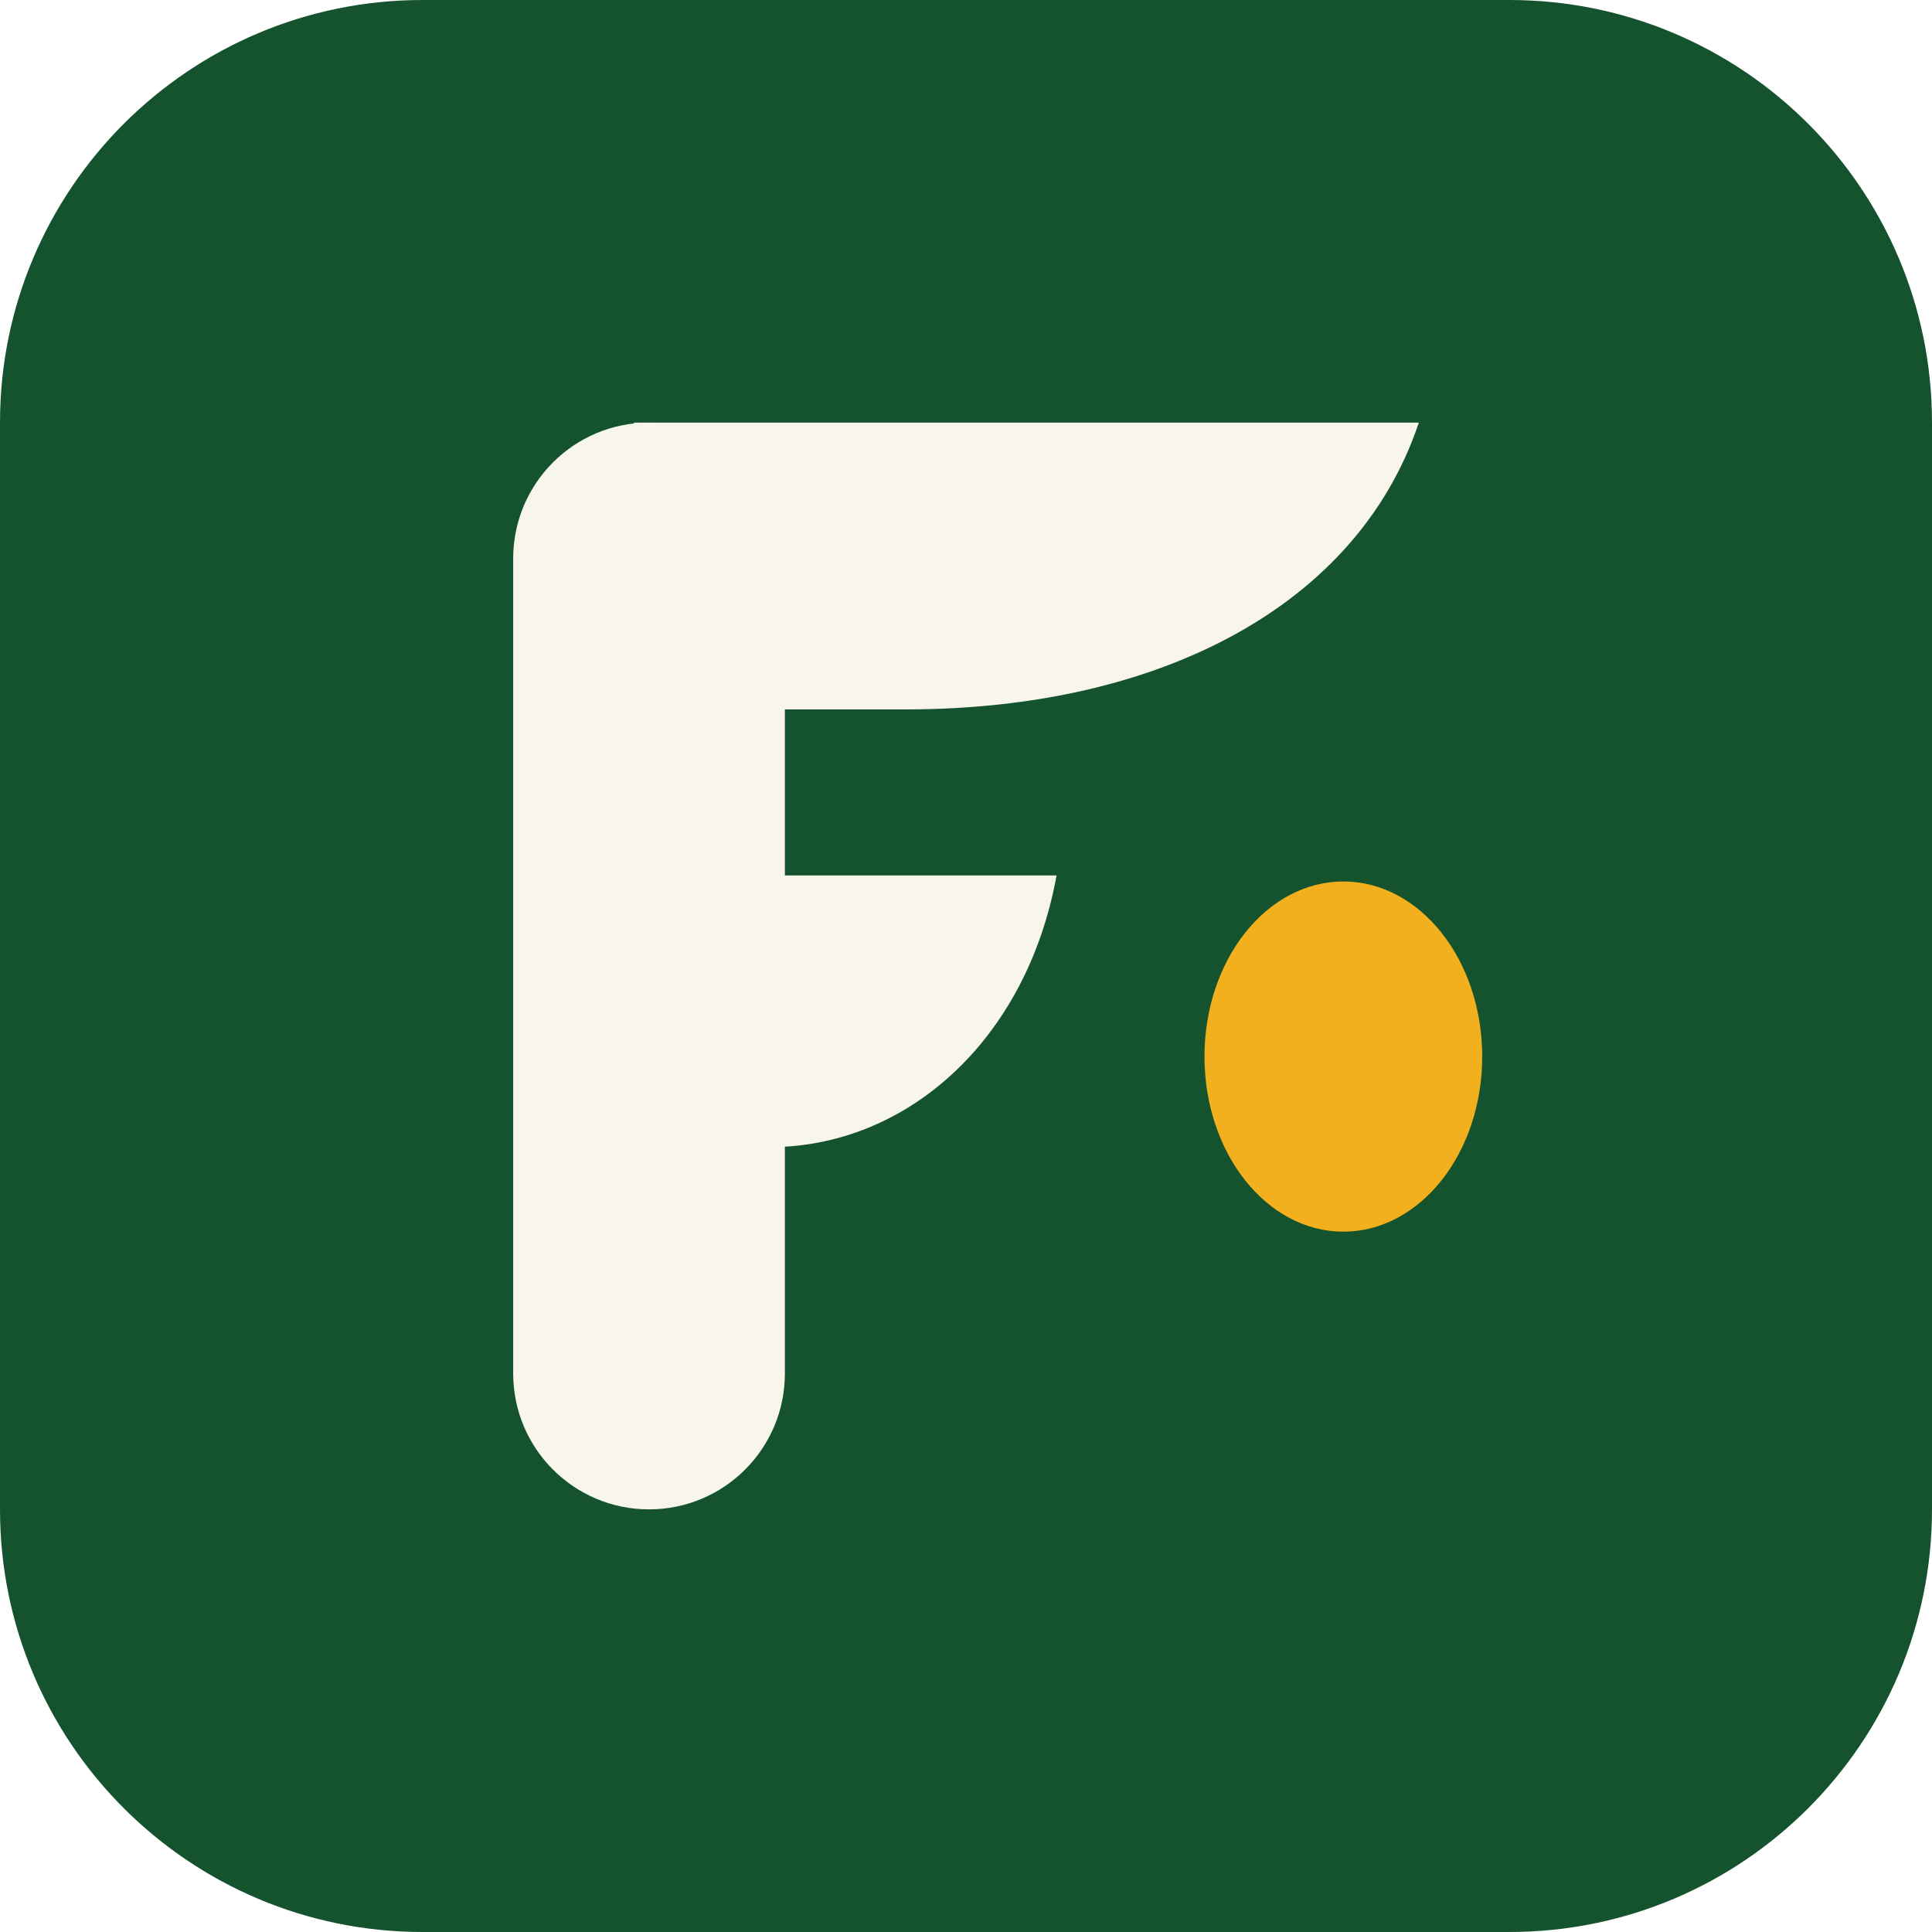
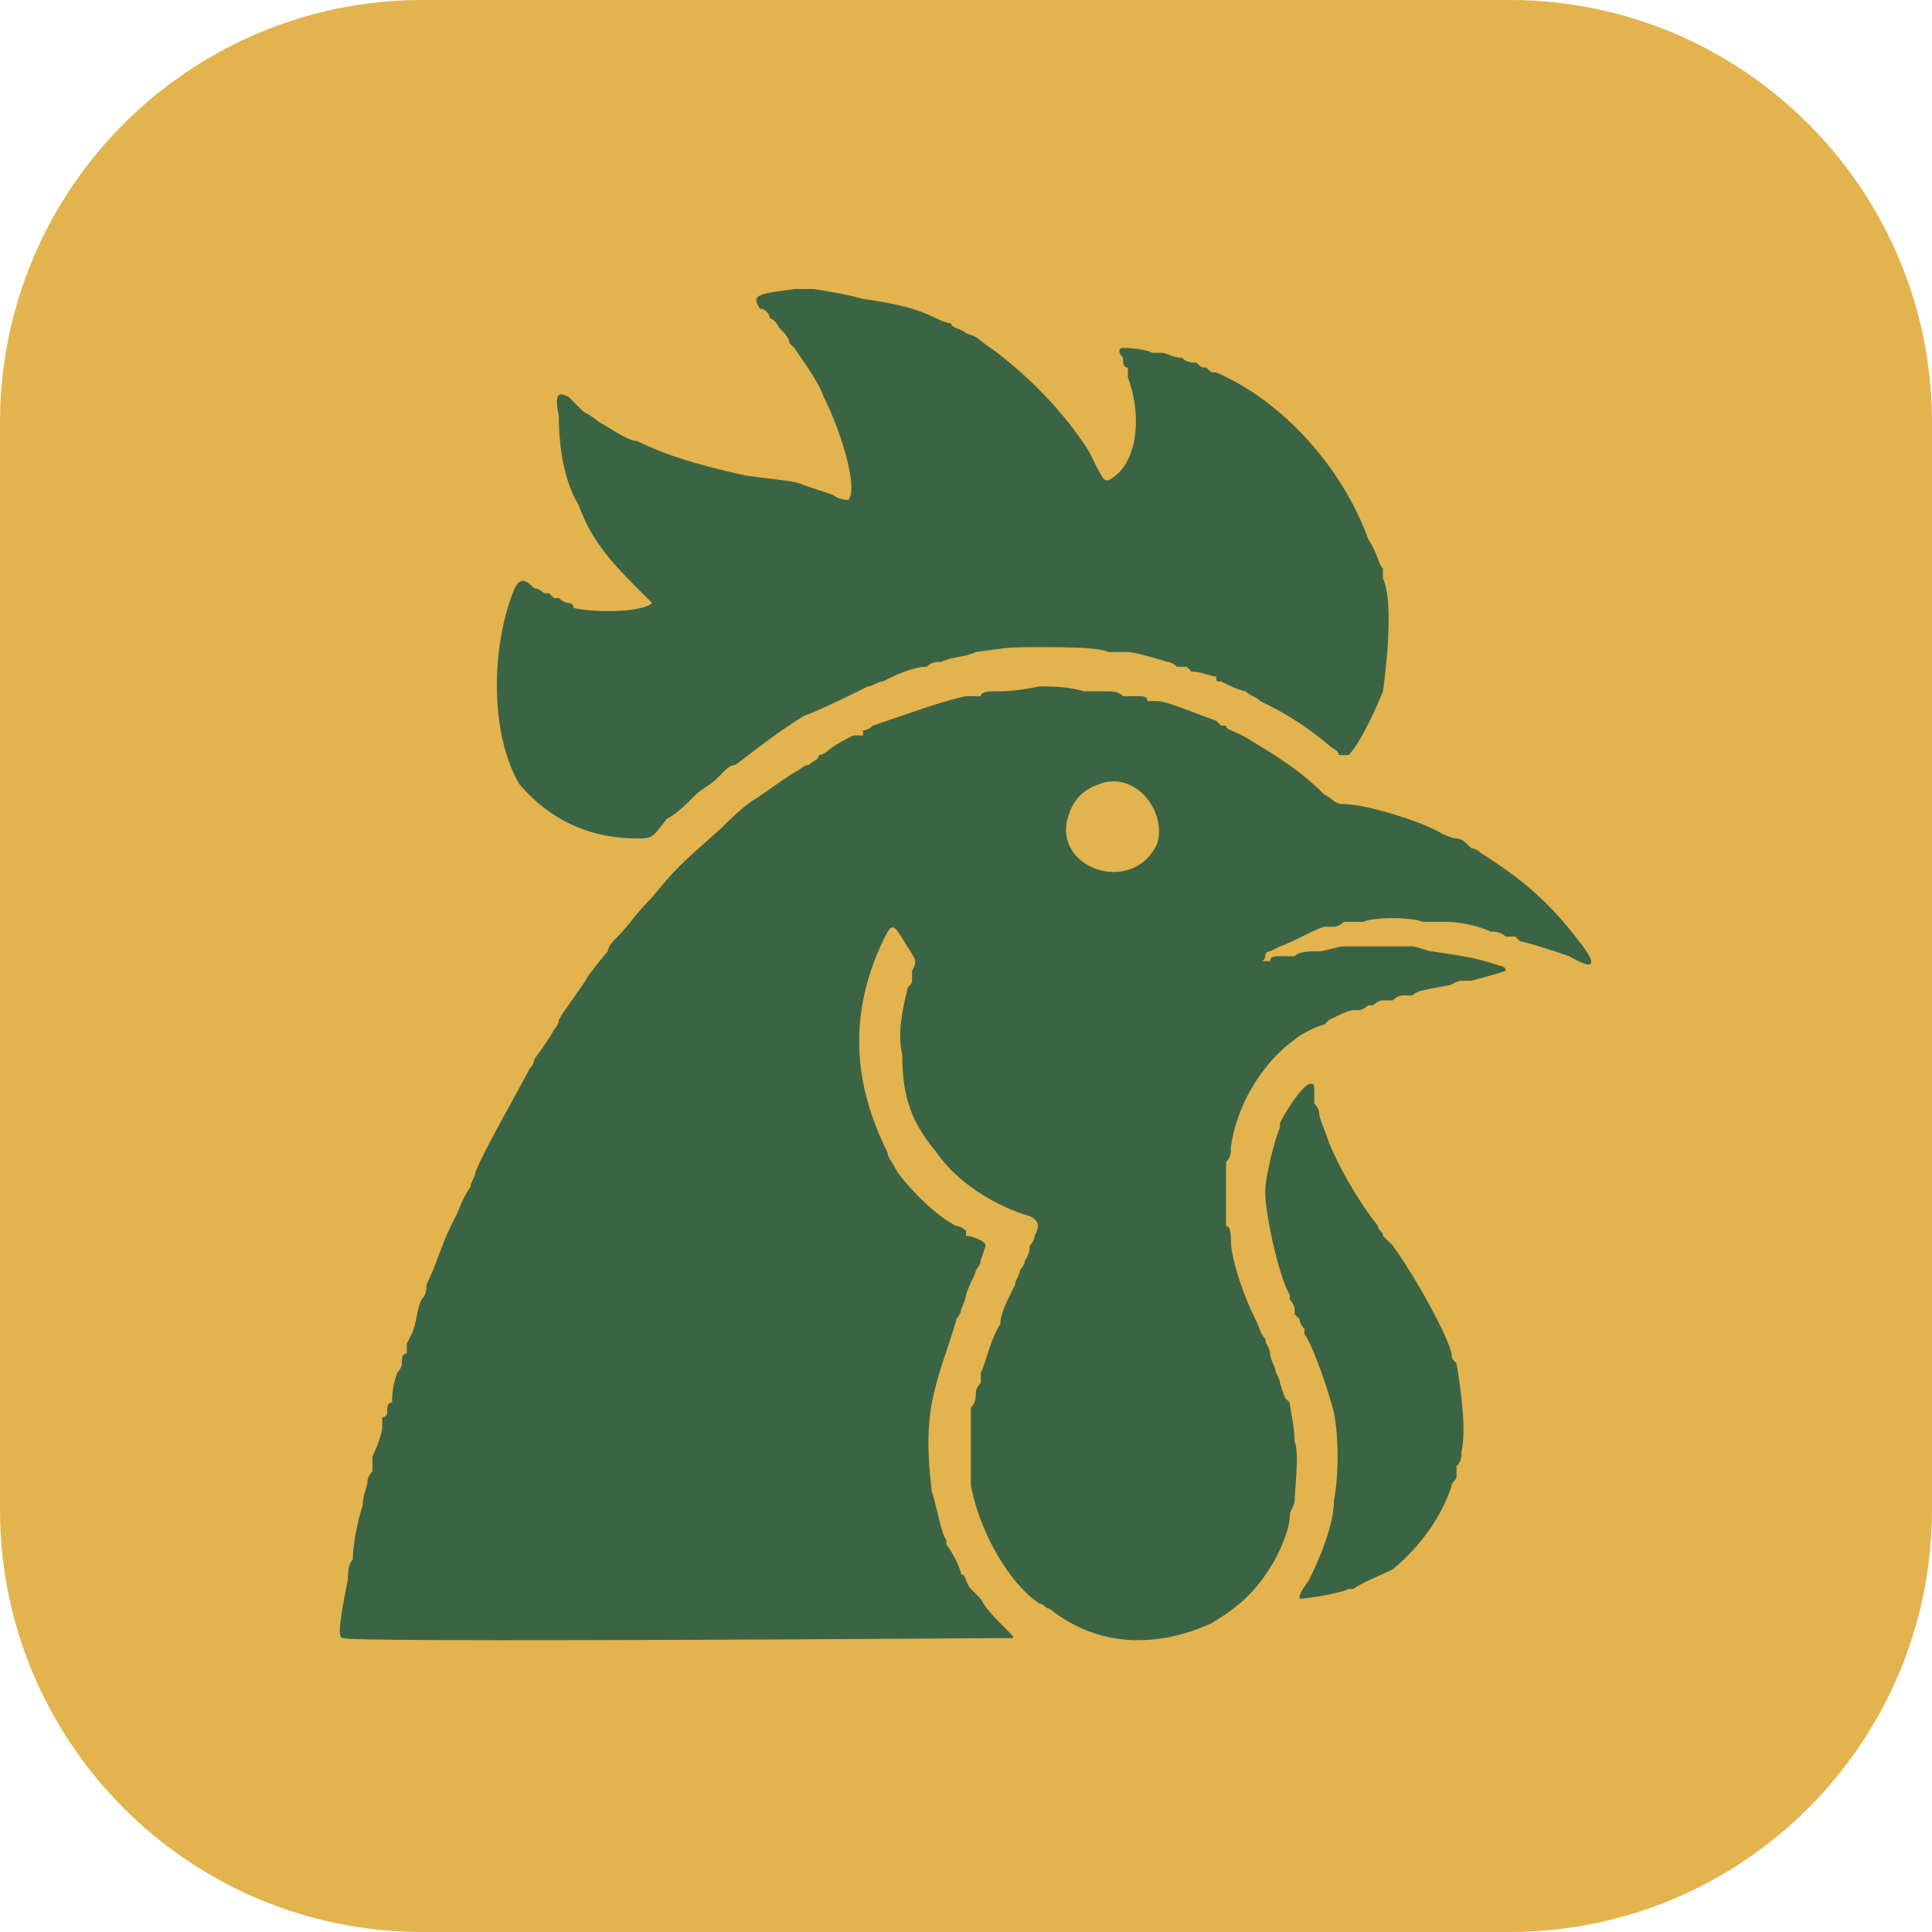
- <svg xmlns="http://www.w3.org/2000/svg" viewBox="0 0 64 64">
-   <rect width="64" height="64" rx="14" fill="#14532d" />
-   <rect x="17" y="14" width="9" height="36" rx="4.5" fill="#f7f5ec" />
-   <path d="M21 14 H47 C45 20 38.5 23.5 30 23.5 H21 Z" fill="#f7f5ec" />
-   <path d="M21 29 H35 C34 34.5 30 38 25.5 38 H21 Z" fill="#f7f5ec" />
-   <ellipse cx="44.5" cy="35" rx="4.6" ry="5.8" fill="#f2b01e" />
+ <svg xmlns="http://www.w3.org/2000/svg" viewBox="0 0 512 512">
+   <rect width="512" height="512" rx="112" fill="#e3b34e" />
+   <path fill="#3b6445" fill-rule="evenodd" transform="translate(256 256) scale(1.3) translate(-256 -256)" d="M 221 118 C 214 119 212 119 214 122 C 215 122 216 123 216 124 C 217 124 218 126 218 126 C 219 127 220 128 220 129 C 220 129 221 130 221 130 C 223 133 226 137 227 140 C 231 148 234 159 232 161 C 232 161 230 161 229 160 C 229 160 226 159 223 158 C 221 157 218 157 211 156 C 202 154 195 152 189 149 C 187 149 183 146 181 145 C 181 145 180 144 178 143 C 177 142 176 141 175 140 C 173 139 172 139 173 144 C 173 150 174 157 177 162 C 180 170 184 174 191 181 L 192 182 192 182 C 190 184 180 184 176 183 C 176 182 175 182 175 182 C 175 182 174 182 173 181 C 173 181 172 181 172 181 C 172 181 172 181 171 180 C 171 180 171 180 170 180 C 170 180 169 179 168 179 C 166 177 165 177 164 179 C 159 191 159 209 165 219 C 171 226 179 230 189 230 C 192 230 192 230 195 226 C 197 225 199 223 201 221 C 202 220 204 219 205 218 C 205 218 206 217 207 216 C 207 216 208 215 209 215 C 213 212 218 208 223 205 C 226 204 234 200 236 199 C 237 199 238 198 239 198 C 241 197 245 195 248 195 C 249 194 250 194 251 194 C 253 193 256 193 258 192 C 265 191 265 191 271 191 C 276 191 283 191 285 192 C 286 192 288 192 289 192 C 290 192 294 193 297 194 C 297 194 298 194 299 195 C 299 195 300 195 301 195 C 301 195 302 196 302 196 C 304 196 306 197 307 197 C 307 198 307 198 308 198 C 308 198 312 200 313 200 C 314 201 315 201 316 202 C 320 204 324 206 330 211 C 331 212 332 212 332 213 L 333 213 334 213 C 336 211 339 205 341 200 C 342 193 343 181 341 177 C 341 177 341 176 341 175 C 340 174 340 172 338 169 C 333 155 321 141 307 135 C 306 135 306 135 305 134 C 305 134 305 134 305 134 C 304 134 304 134 303 133 C 302 133 301 133 300 132 C 298 132 297 131 296 131 C 296 131 295 131 294 131 C 292 130 288 130 288 130 C 287 130 287 131 288 132 C 288 133 288 134 289 134 C 289 135 289 136 289 136 C 292 144 291 154 285 157 C 284 157 284 157 281 151 C 276 143 268 135 261 130 C 258 128 259 128 256 127 C 255 126 253 126 253 125 C 252 125 250 124 250 124 C 246 122 242 121 235 120 C 231 119 231 119 225 118 C 225 118 223 118 221 118 M 271 199 C 266 200 264 200 262 200 C 261 200 259 200 259 201 C 259 201 257 201 256 201 C 251 202 243 205 237 207 C 236 208 235 208 235 208 C 235 208 235 208 235 209 C 234 209 234 209 233 209 C 233 209 229 211 228 212 C 227 213 226 213 226 213 C 226 214 225 214 224 215 C 223 215 222 216 222 216 C 220 217 216 220 213 222 C 211 223 207 227 206 228 C 197 236 197 236 192 242 C 189 245 187 248 185 250 C 184 251 183 252 183 253 C 183 253 182 254 179 258 C 178 260 174 265 173 267 C 173 268 172 269 172 269 C 171 271 168 275 168 275 C 168 275 168 276 167 277 C 165 281 158 293 156 298 C 156 299 155 300 155 301 C 153 304 153 305 152 307 C 152 307 151 309 151 309 C 149 313 148 317 146 321 C 146 322 146 323 145 324 C 144 326 144 329 143 331 C 143 331 142 333 142 333 C 142 334 142 334 142 335 C 141 335 141 336 141 337 C 141 338 140 339 140 339 C 139 342 139 344 139 345 C 138 345 138 346 138 347 C 138 347 138 348 137 348 C 137 349 137 350 137 350 C 137 351 136 354 135 356 C 135 357 135 358 135 359 C 135 359 134 360 134 361 C 134 362 133 364 133 366 C 132 369 131 374 131 377 C 130 378 130 380 130 381 C 128 391 128 393 129 393 C 129 394 264 393 265 393 C 266 393 266 393 264 391 C 262 389 260 387 259 385 C 259 385 258 384 257 383 C 256 382 256 380 255 380 C 255 379 253 375 252 374 C 252 374 252 373 252 373 C 251 372 250 366 249 363 C 248 354 248 348 250 341 C 251 337 254 329 254 328 C 254 328 255 327 255 326 C 255 326 256 324 256 323 C 257 320 258 319 258 318 C 258 318 259 317 259 316 C 260 313 260 313 260 313 C 260 312 257 311 256 311 C 256 311 256 310 256 310 C 256 310 255 309 254 309 C 250 307 245 302 242 298 C 241 296 240 295 240 294 C 233 280 232 266 239 251 C 241 247 241 247 244 252 C 246 255 246 255 245 257 C 245 258 245 259 245 259 C 245 260 244 260 244 261 C 243 265 242 270 243 274 C 243 283 245 288 250 294 C 254 300 262 305 269 307 C 271 308 271 309 270 311 C 270 311 270 312 269 313 C 269 315 268 316 268 316 C 268 317 267 318 267 318 C 267 319 266 320 266 321 C 264 325 263 327 263 329 C 261 332 260 337 259 339 C 259 340 259 340 259 341 C 259 341 258 342 258 343 C 258 344 258 345 257 346 C 257 348 257 358 257 362 C 259 372 265 382 271 386 C 272 386 272 387 273 387 C 283 395 295 395 306 390 C 311 387 315 384 319 377 C 320 375 322 371 322 368 C 322 367 323 366 323 365 C 323 363 324 355 323 353 C 323 350 322 346 322 345 C 322 345 321 344 321 344 C 321 344 321 344 320 341 C 320 340 319 339 319 338 C 319 338 318 336 318 335 C 318 334 317 333 317 332 C 316 331 316 330 315 328 C 312 322 310 315 310 312 C 310 311 310 309 309 309 C 309 307 309 298 309 296 C 310 295 310 294 310 293 C 311 285 316 276 323 271 C 324 270 328 268 329 268 C 329 268 329 268 330 267 C 332 266 334 265 335 265 C 335 265 335 265 336 265 C 336 265 337 265 338 264 C 338 264 339 264 339 264 C 339 264 340 263 341 263 C 342 263 343 263 343 263 C 343 263 344 262 345 262 C 346 262 346 262 347 262 C 348 261 349 261 354 260 C 355 260 356 259 357 259 C 357 259 358 259 359 259 C 363 258 366 257 366 257 C 366 256 365 256 365 256 C 359 254 357 254 351 253 C 350 253 348 252 347 252 C 345 252 335 252 333 252 C 332 252 329 253 328 253 C 326 253 324 253 323 254 C 322 254 321 254 320 254 C 319 254 318 254 318 255 C 317 255 315 255 316 255 C 317 255 317 254 317 254 C 317 254 317 253 318 253 C 318 253 320 252 320 252 C 323 251 326 249 329 248 C 330 248 331 248 331 248 C 331 248 332 248 333 247 C 335 247 336 247 337 247 C 339 246 347 246 349 247 C 351 247 353 247 354 247 C 357 247 361 248 363 249 C 364 249 365 249 366 250 C 367 250 368 250 368 250 C 369 251 369 251 369 251 C 370 251 376 253 379 254 C 384 257 385 256 381 251 C 375 243 369 238 361 233 C 360 232 359 232 359 232 C 359 232 358 231 358 231 C 358 231 357 230 356 230 C 355 230 353 229 353 229 C 350 227 338 223 333 223 C 331 223 331 222 329 221 C 324 216 319 213 314 210 C 311 208 309 208 309 207 C 309 207 308 207 308 207 C 308 207 308 207 307 206 C 304 205 297 202 295 202 C 295 202 294 202 293 202 C 293 201 292 201 291 201 C 290 201 289 201 288 201 C 287 200 286 200 284 200 C 283 200 281 200 280 200 C 277 199 273 199 271 199 M 283 219 C 280 220 278 222 277 225 C 273 236 290 242 295 231 C 297 224 290 216 283 219 M 326 280 C 324 281 321 286 320 288 C 320 289 320 289 320 289 C 319 291 317 299 317 302 C 317 307 320 320 322 323 C 322 324 322 324 322 324 C 322 324 323 325 323 326 C 323 326 323 327 323 327 C 323 327 324 328 324 328 C 324 329 325 330 325 330 C 325 330 325 331 325 331 C 327 334 330 343 331 347 C 332 352 332 360 331 365 C 331 370 328 377 326 381 C 324 384 324 384 324 385 C 325 385 332 384 334 383 C 334 383 334 383 335 383 C 336 382 341 380 343 379 C 349 374 353 368 355 362 C 355 361 356 361 356 360 C 356 360 356 359 356 358 C 357 357 357 356 357 355 C 358 351 357 343 356 337 C 355 336 355 336 355 335 C 354 331 348 320 343 313 C 342 312 341 311 341 311 C 341 310 340 310 340 309 C 336 304 332 297 330 292 C 329 289 328 287 328 286 C 328 285 327 284 327 284 C 327 283 327 282 327 282 C 327 280 327 280 326 280" />
</svg>
